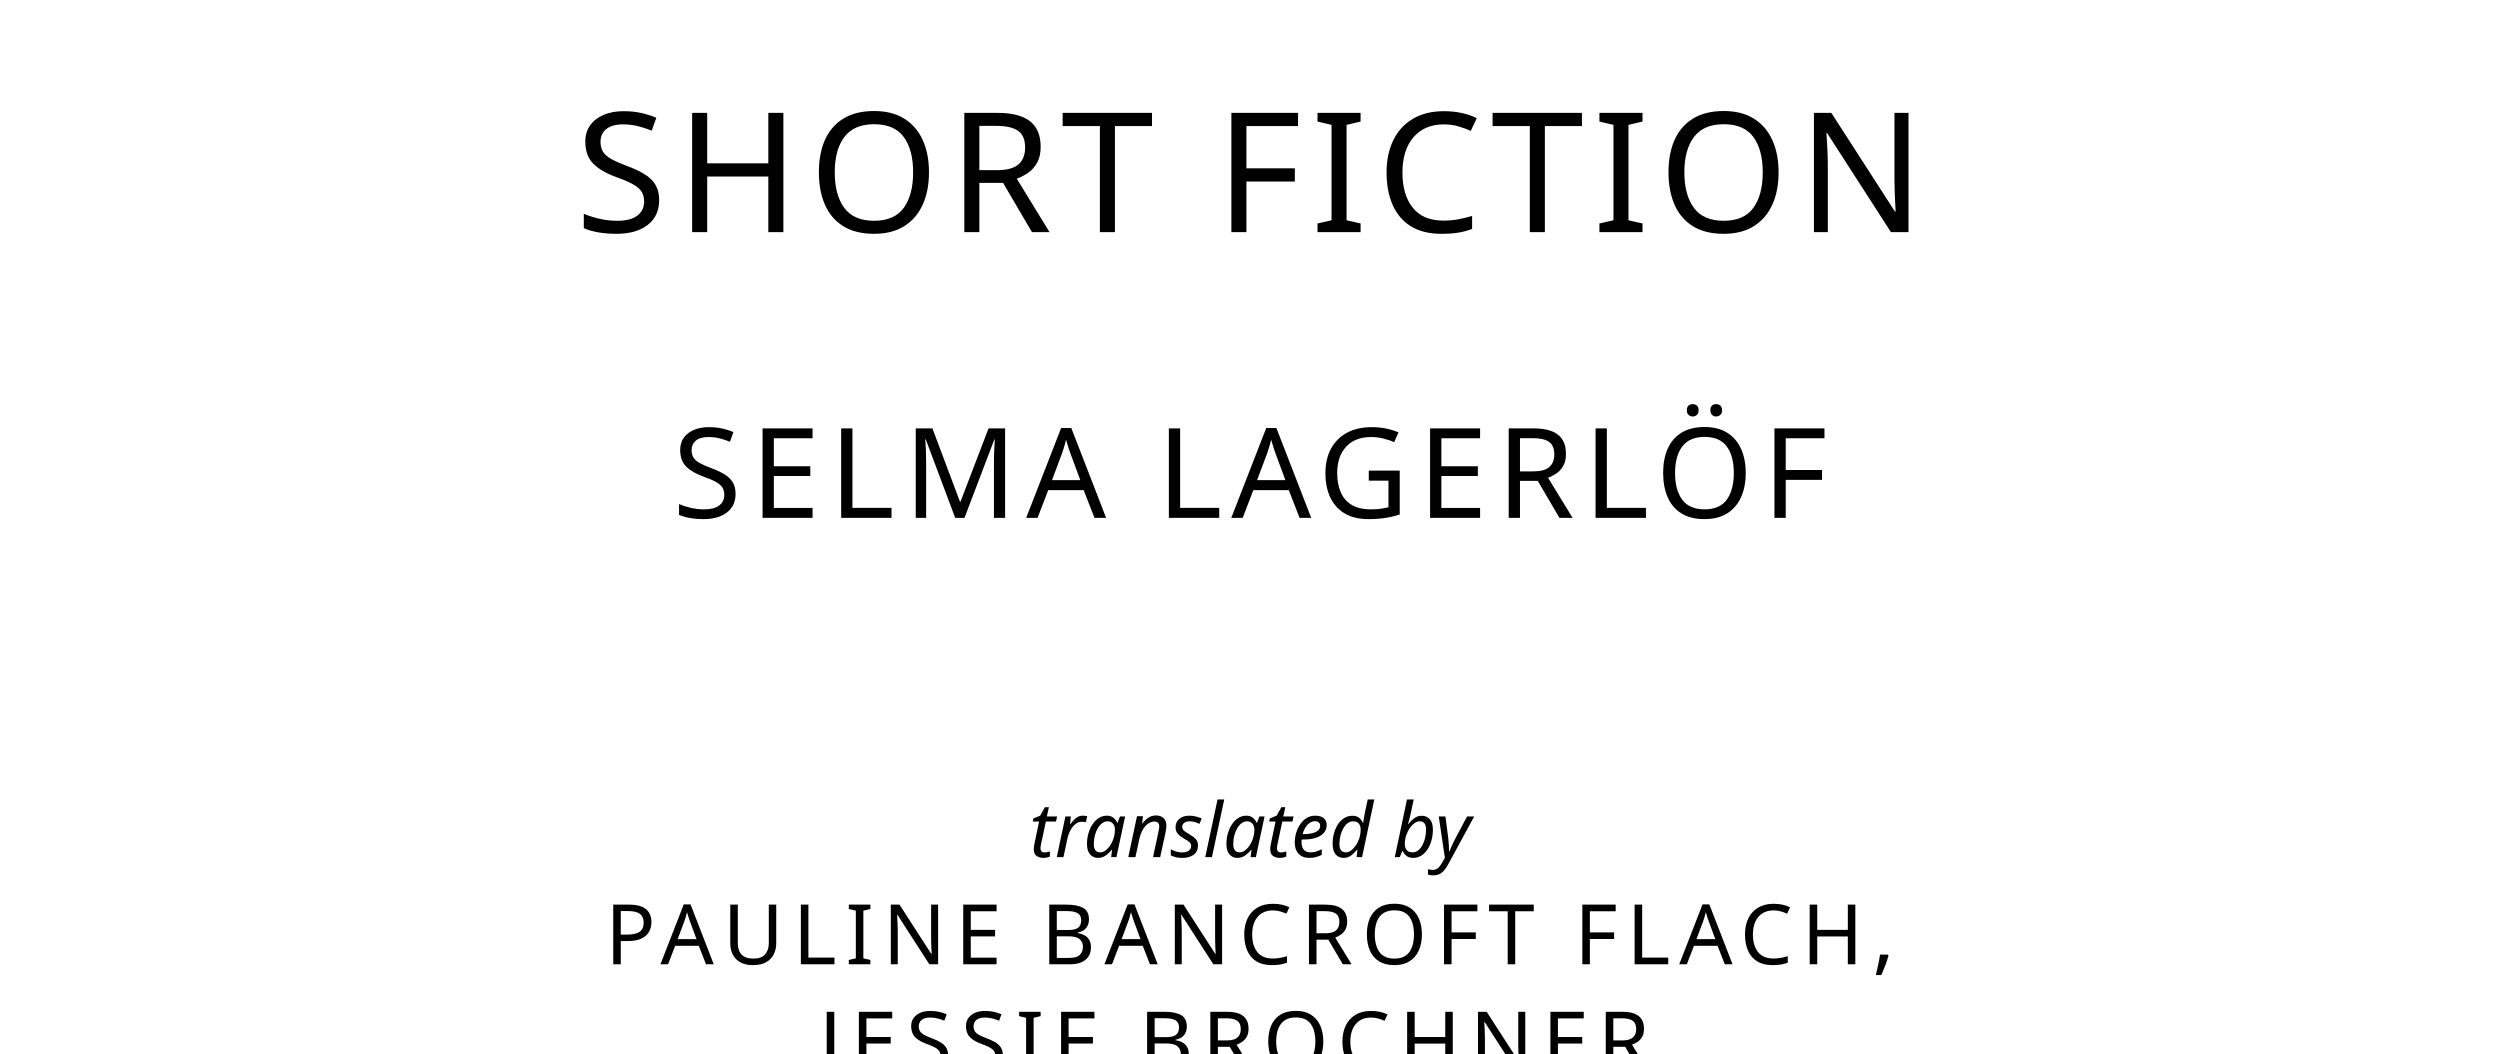
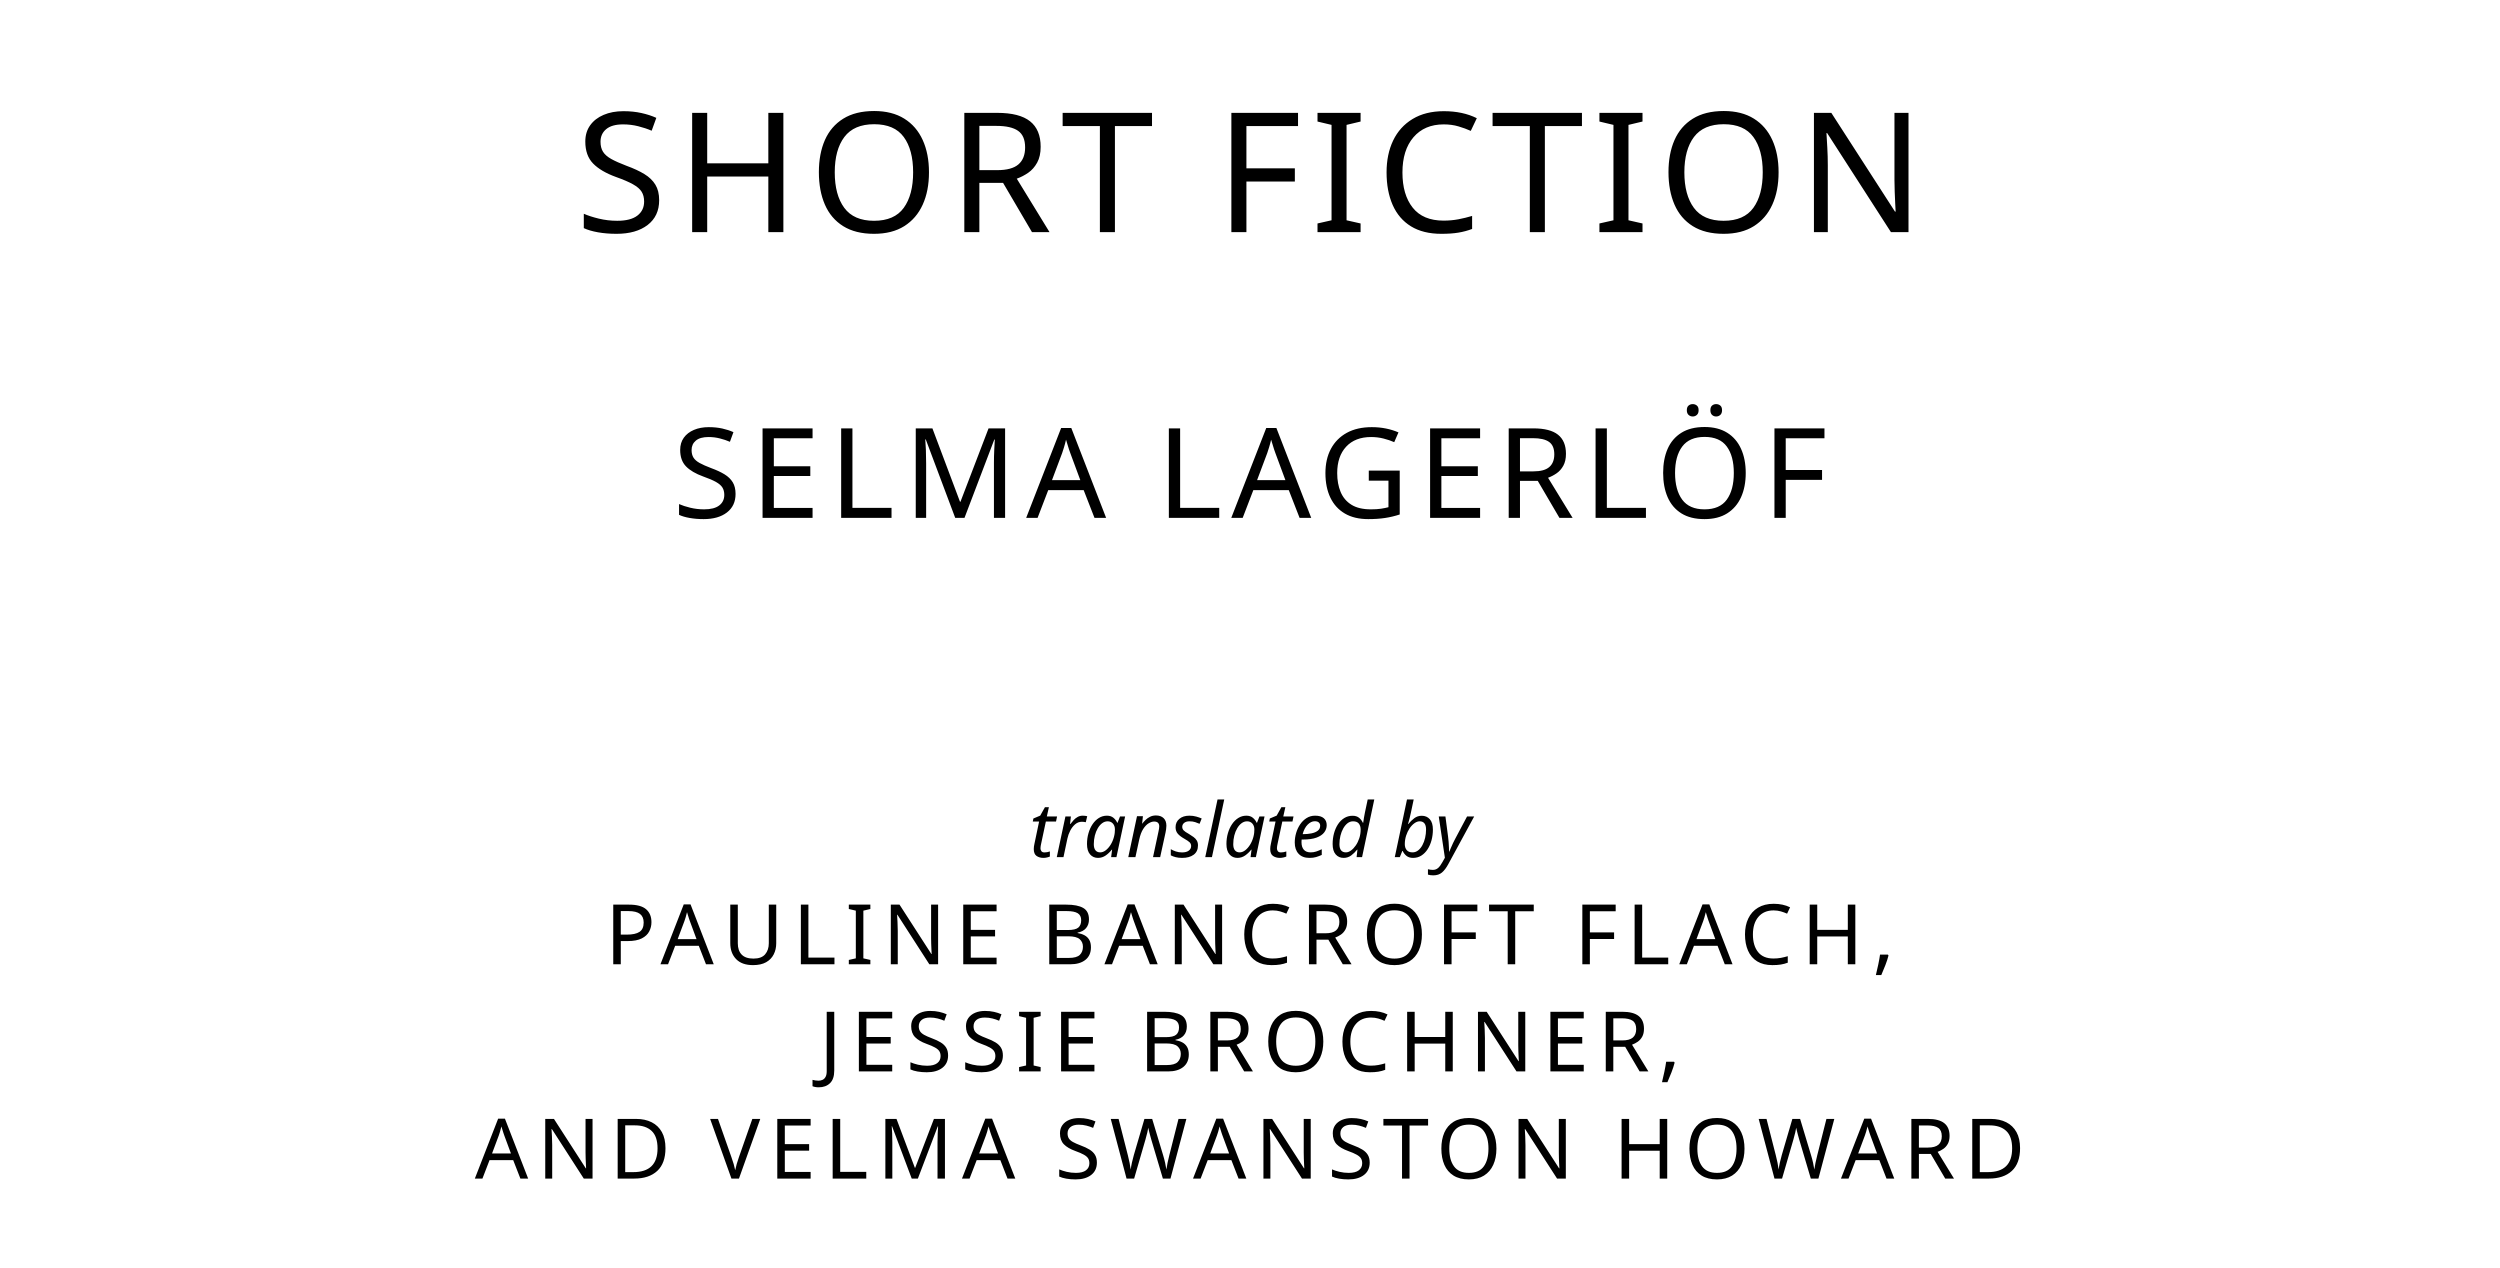
- <svg xmlns="http://www.w3.org/2000/svg" version="1.1" viewBox="0 0 1400 590">
+ <svg xmlns="http://www.w3.org/2000/svg" version="1.1" viewBox="0 0 1400 710">
  <style type="text/css">
		text{
			font-family: "League Spartan";
			letter-spacing: 5px;
			text-anchor: middle;
		}

		.title{
			font-size: 93.567px;
		}

		.author{
			font-size: 70.175px;
		}

		.contributor-descriptor{
			font-family: "OFL Sorts Mill Goudy";
			font-size: 42.508px;
			font-style: italic;
			letter-spacing: 0;
		}

		.contributor{
			font-size: 46.784px;
		}
	</style>
  <text class="title" x="700" y="130">SHORT FICTION</text>
  <text class="author" x="700" y="290">SELMA LAGERLÖF</text>
  <text class="contributor-descriptor" x="700" y="480">translated by</text>
  <text class="contributor" x="700" y="540">PAULINE BANCROFT FLACH,</text>
  <text class="contributor" x="700" y="600">JESSIE BROCHNER,</text>
  <text class="contributor" x="700" y="660">AND VELMA SWANSTON HOWARD</text>
</svg>
